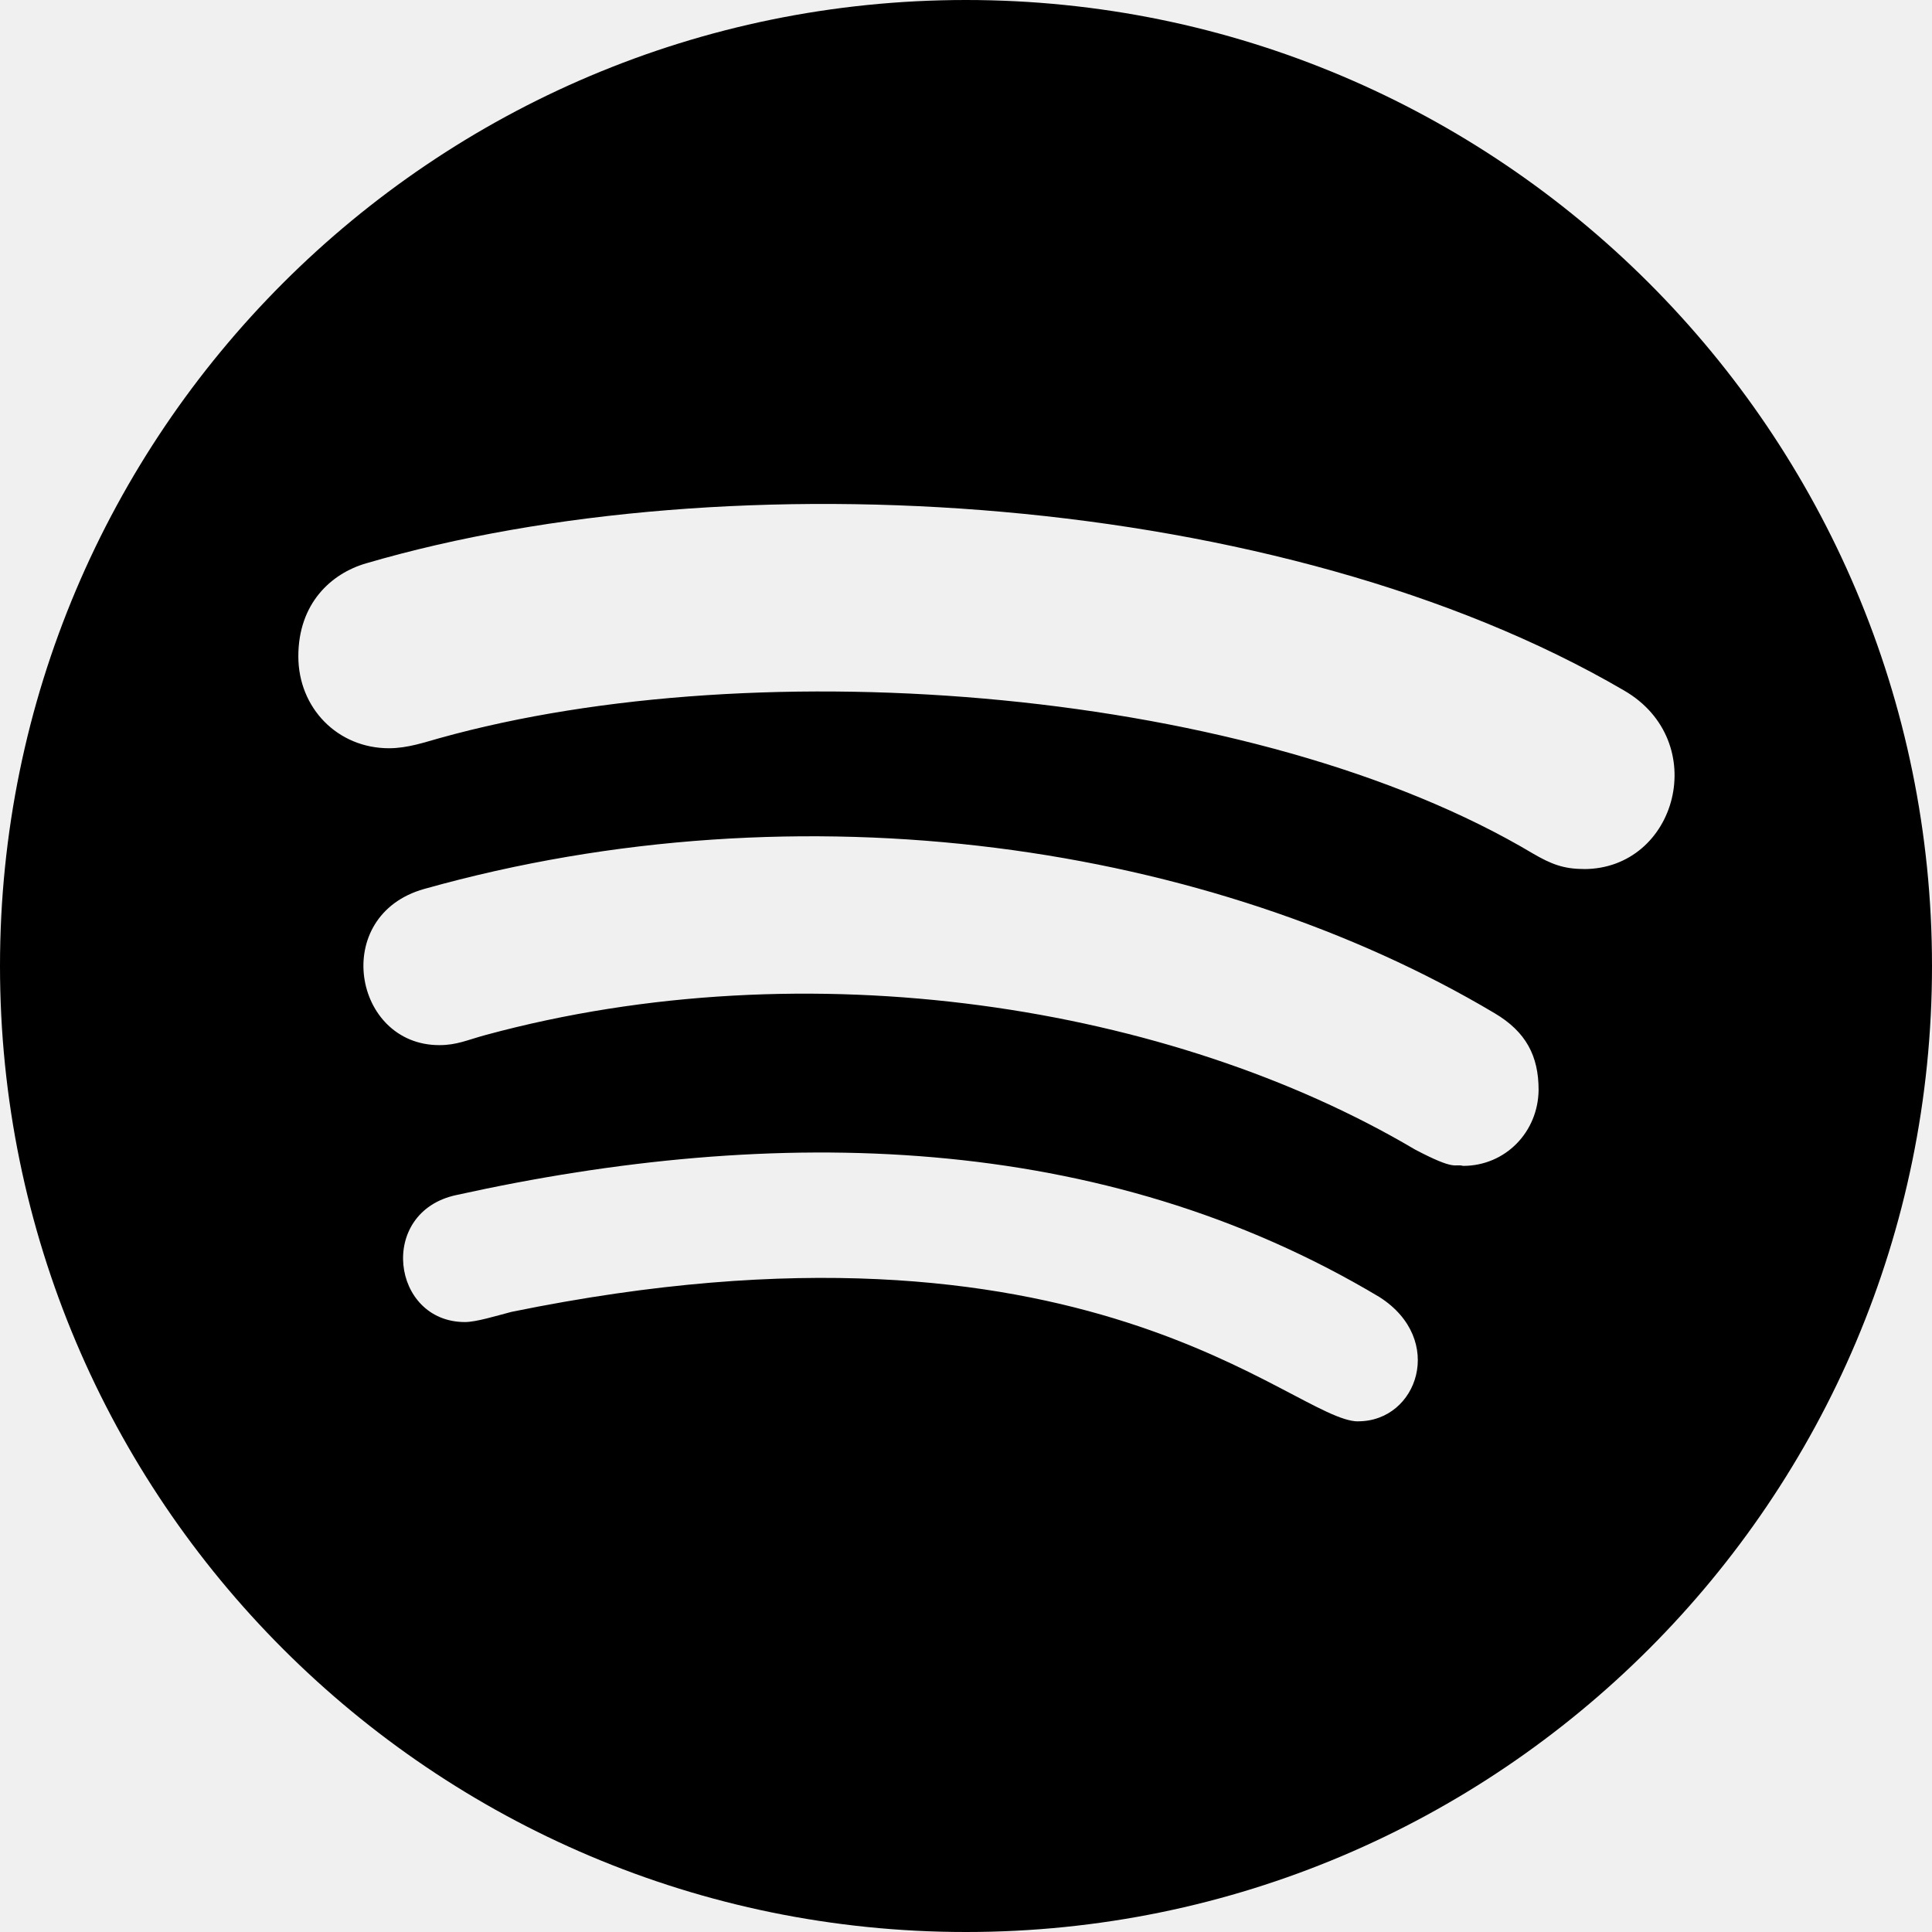
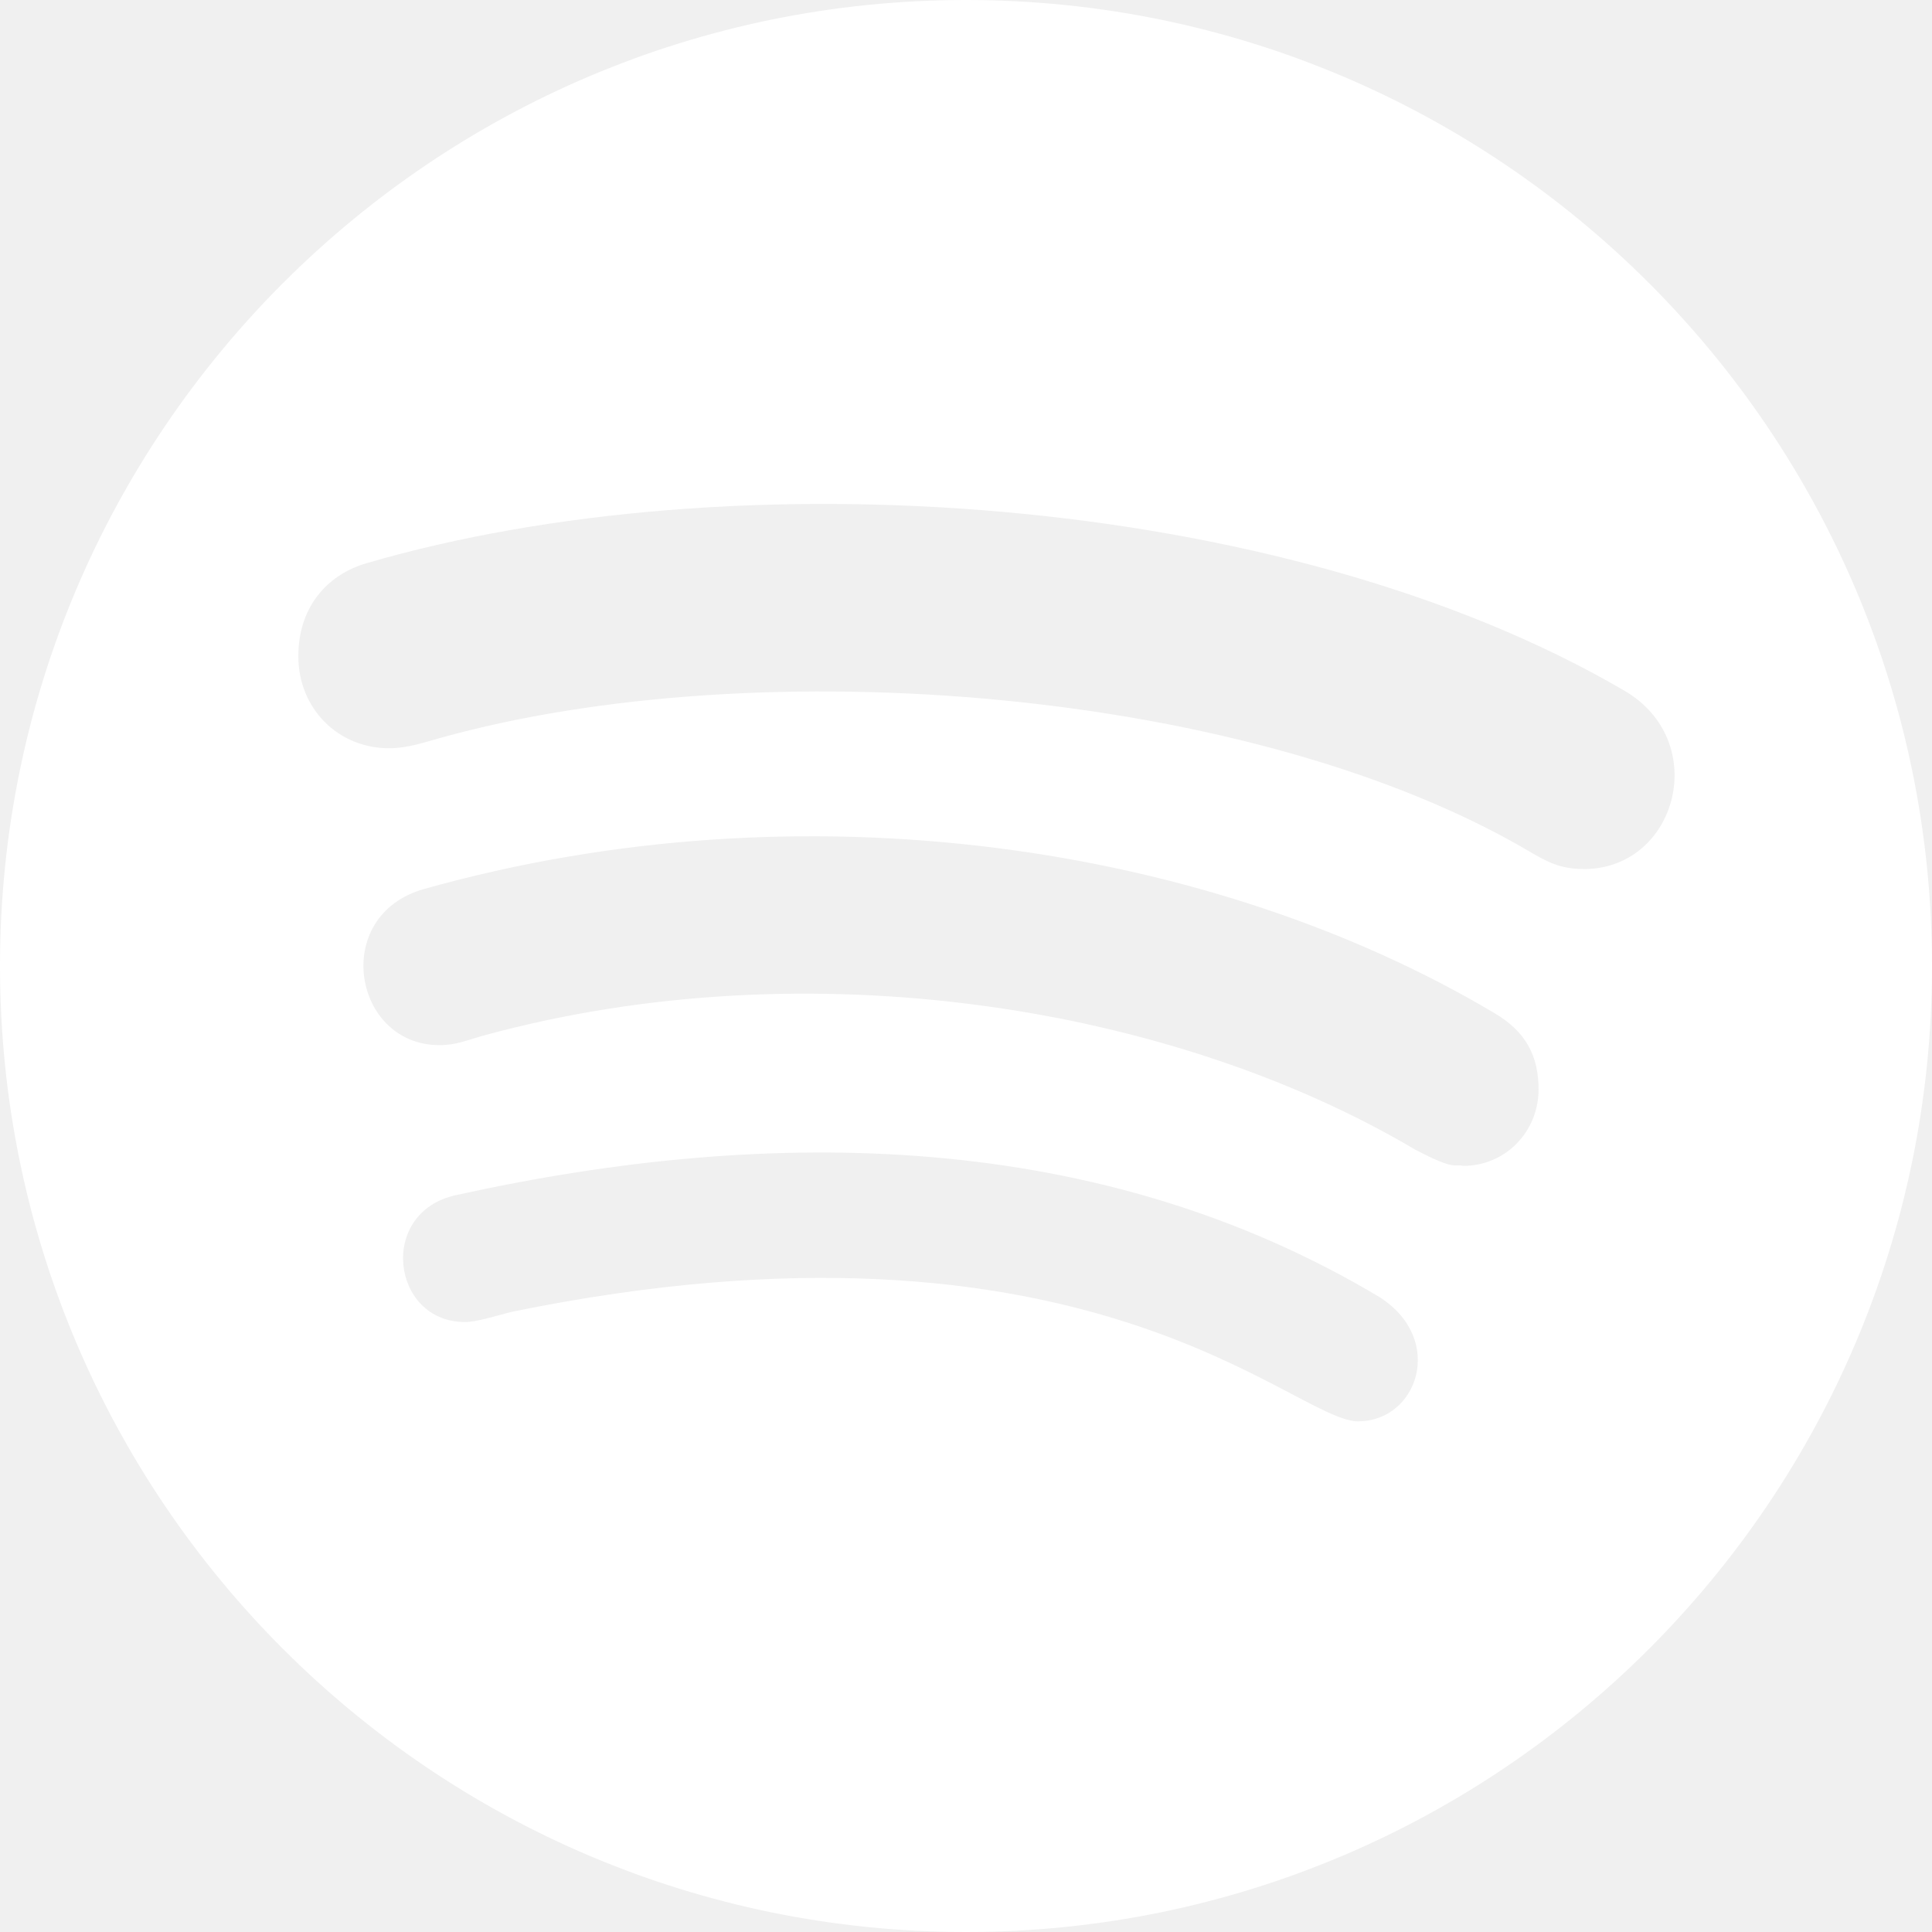
<svg xmlns="http://www.w3.org/2000/svg" id="Bold" enable-background="new 0 0 24 24" height="512" viewBox="0 0 24 24" width="512">
-   <path d="m12 24c6.624 0 12-5.376 12-12s-5.376-12-12-12-12 5.376-12 12 5.376 12 12 12zm4.872-6.344v.001c-.807 0-3.356-2.828-10.52-1.36-.189.049-.436.126-.576.126-.915 0-1.09-1.369-.106-1.578 3.963-.875 8.013-.798 11.467 1.268.824.526.474 1.543-.265 1.543zm1.303-3.173c-.113-.03-.08.069-.597-.203-3.025-1.79-7.533-2.512-11.545-1.423-.232.063-.358.126-.576.126-1.071 0-1.355-1.611-.188-1.94 4.716-1.325 9.775-.552 13.297 1.543.392.232.547.533.547.953-.005.522-.411.944-.938.944zm-13.627-7.485c4.523-1.324 11.368-.906 15.624 1.578 1.091.629.662 2.22-.498 2.22l-.001-.001c-.252 0-.407-.063-.625-.189-3.443-2.056-9.604-2.549-13.59-1.436-.175.048-.393.125-.625.125-.639 0-1.127-.499-1.127-1.142 0-.657.407-1.029.842-1.155z" />
+   <path fill="#FFF" d="m12 24c6.624 0 12-5.376 12-12s-5.376-12-12-12-12 5.376-12 12 5.376 12 12 12zm4.872-6.344v.001c-.807 0-3.356-2.828-10.52-1.36-.189.049-.436.126-.576.126-.915 0-1.09-1.369-.106-1.578 3.963-.875 8.013-.798 11.467 1.268.824.526.474 1.543-.265 1.543zm1.303-3.173c-.113-.03-.08.069-.597-.203-3.025-1.79-7.533-2.512-11.545-1.423-.232.063-.358.126-.576.126-1.071 0-1.355-1.611-.188-1.94 4.716-1.325 9.775-.552 13.297 1.543.392.232.547.533.547.953-.005.522-.411.944-.938.944zm-13.627-7.485c4.523-1.324 11.368-.906 15.624 1.578 1.091.629.662 2.22-.498 2.22l-.001-.001c-.252 0-.407-.063-.625-.189-3.443-2.056-9.604-2.549-13.59-1.436-.175.048-.393.125-.625.125-.639 0-1.127-.499-1.127-1.142 0-.657.407-1.029.842-1.155z" />
</svg>
